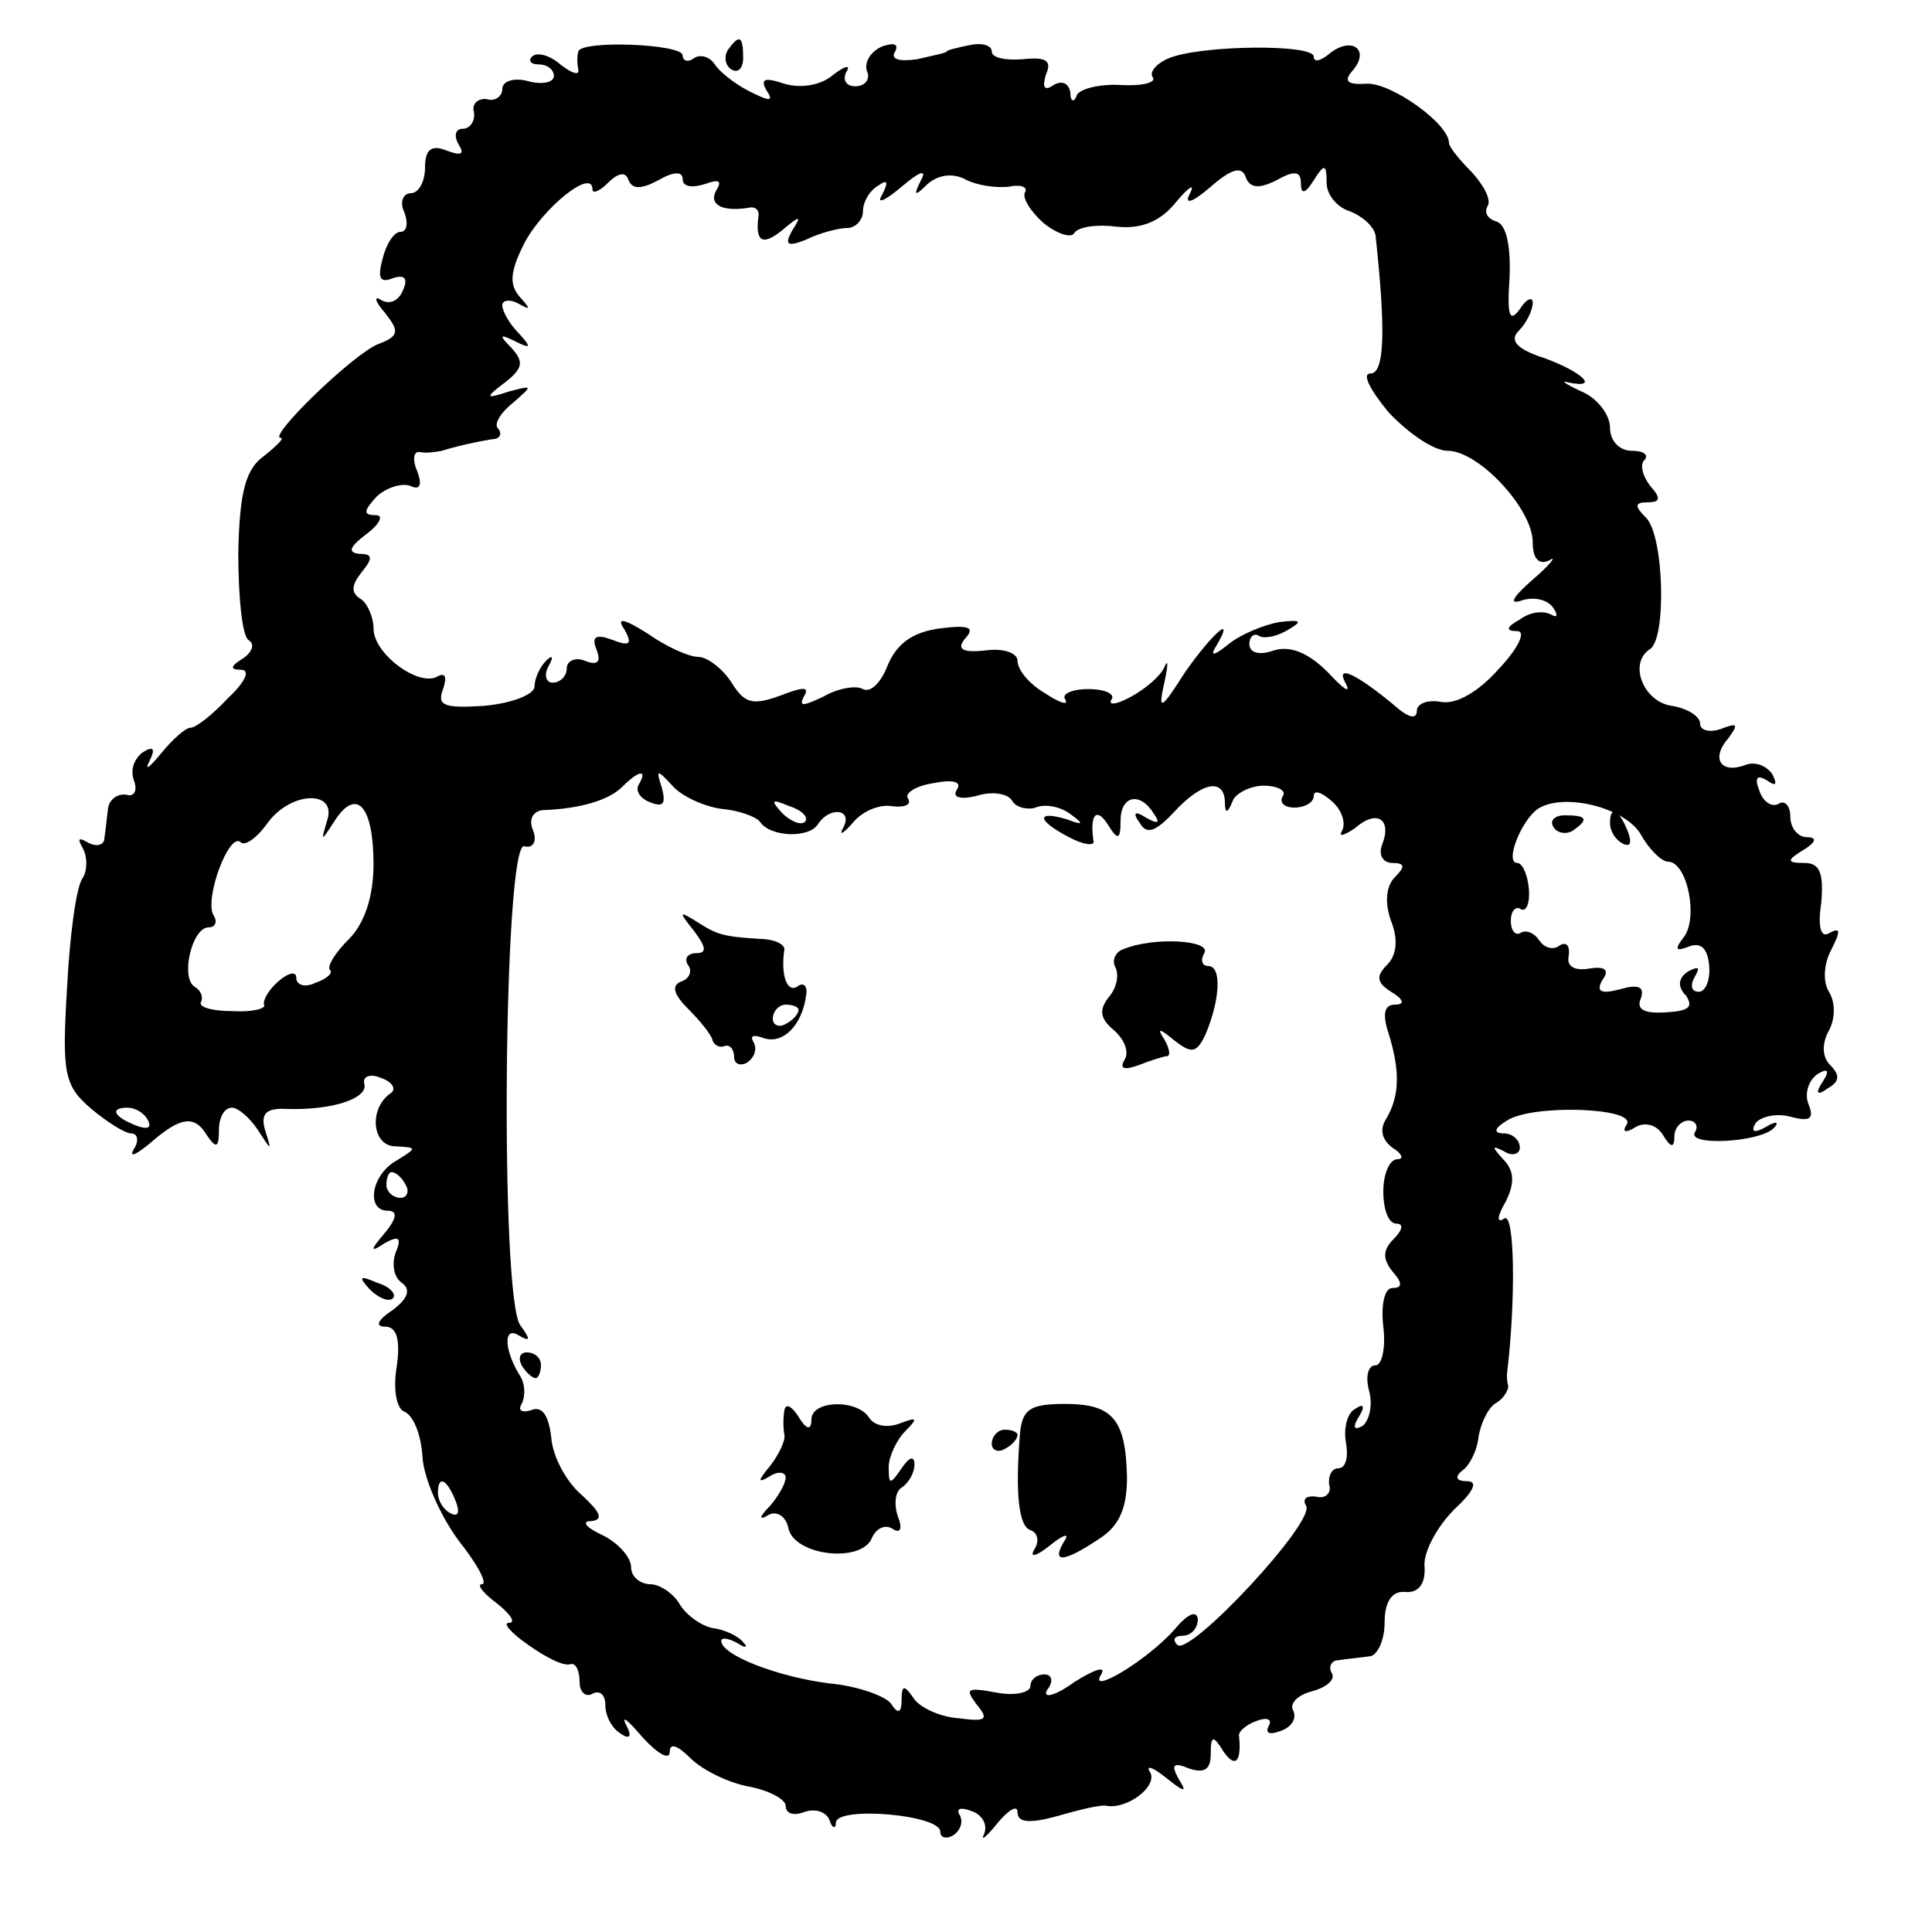
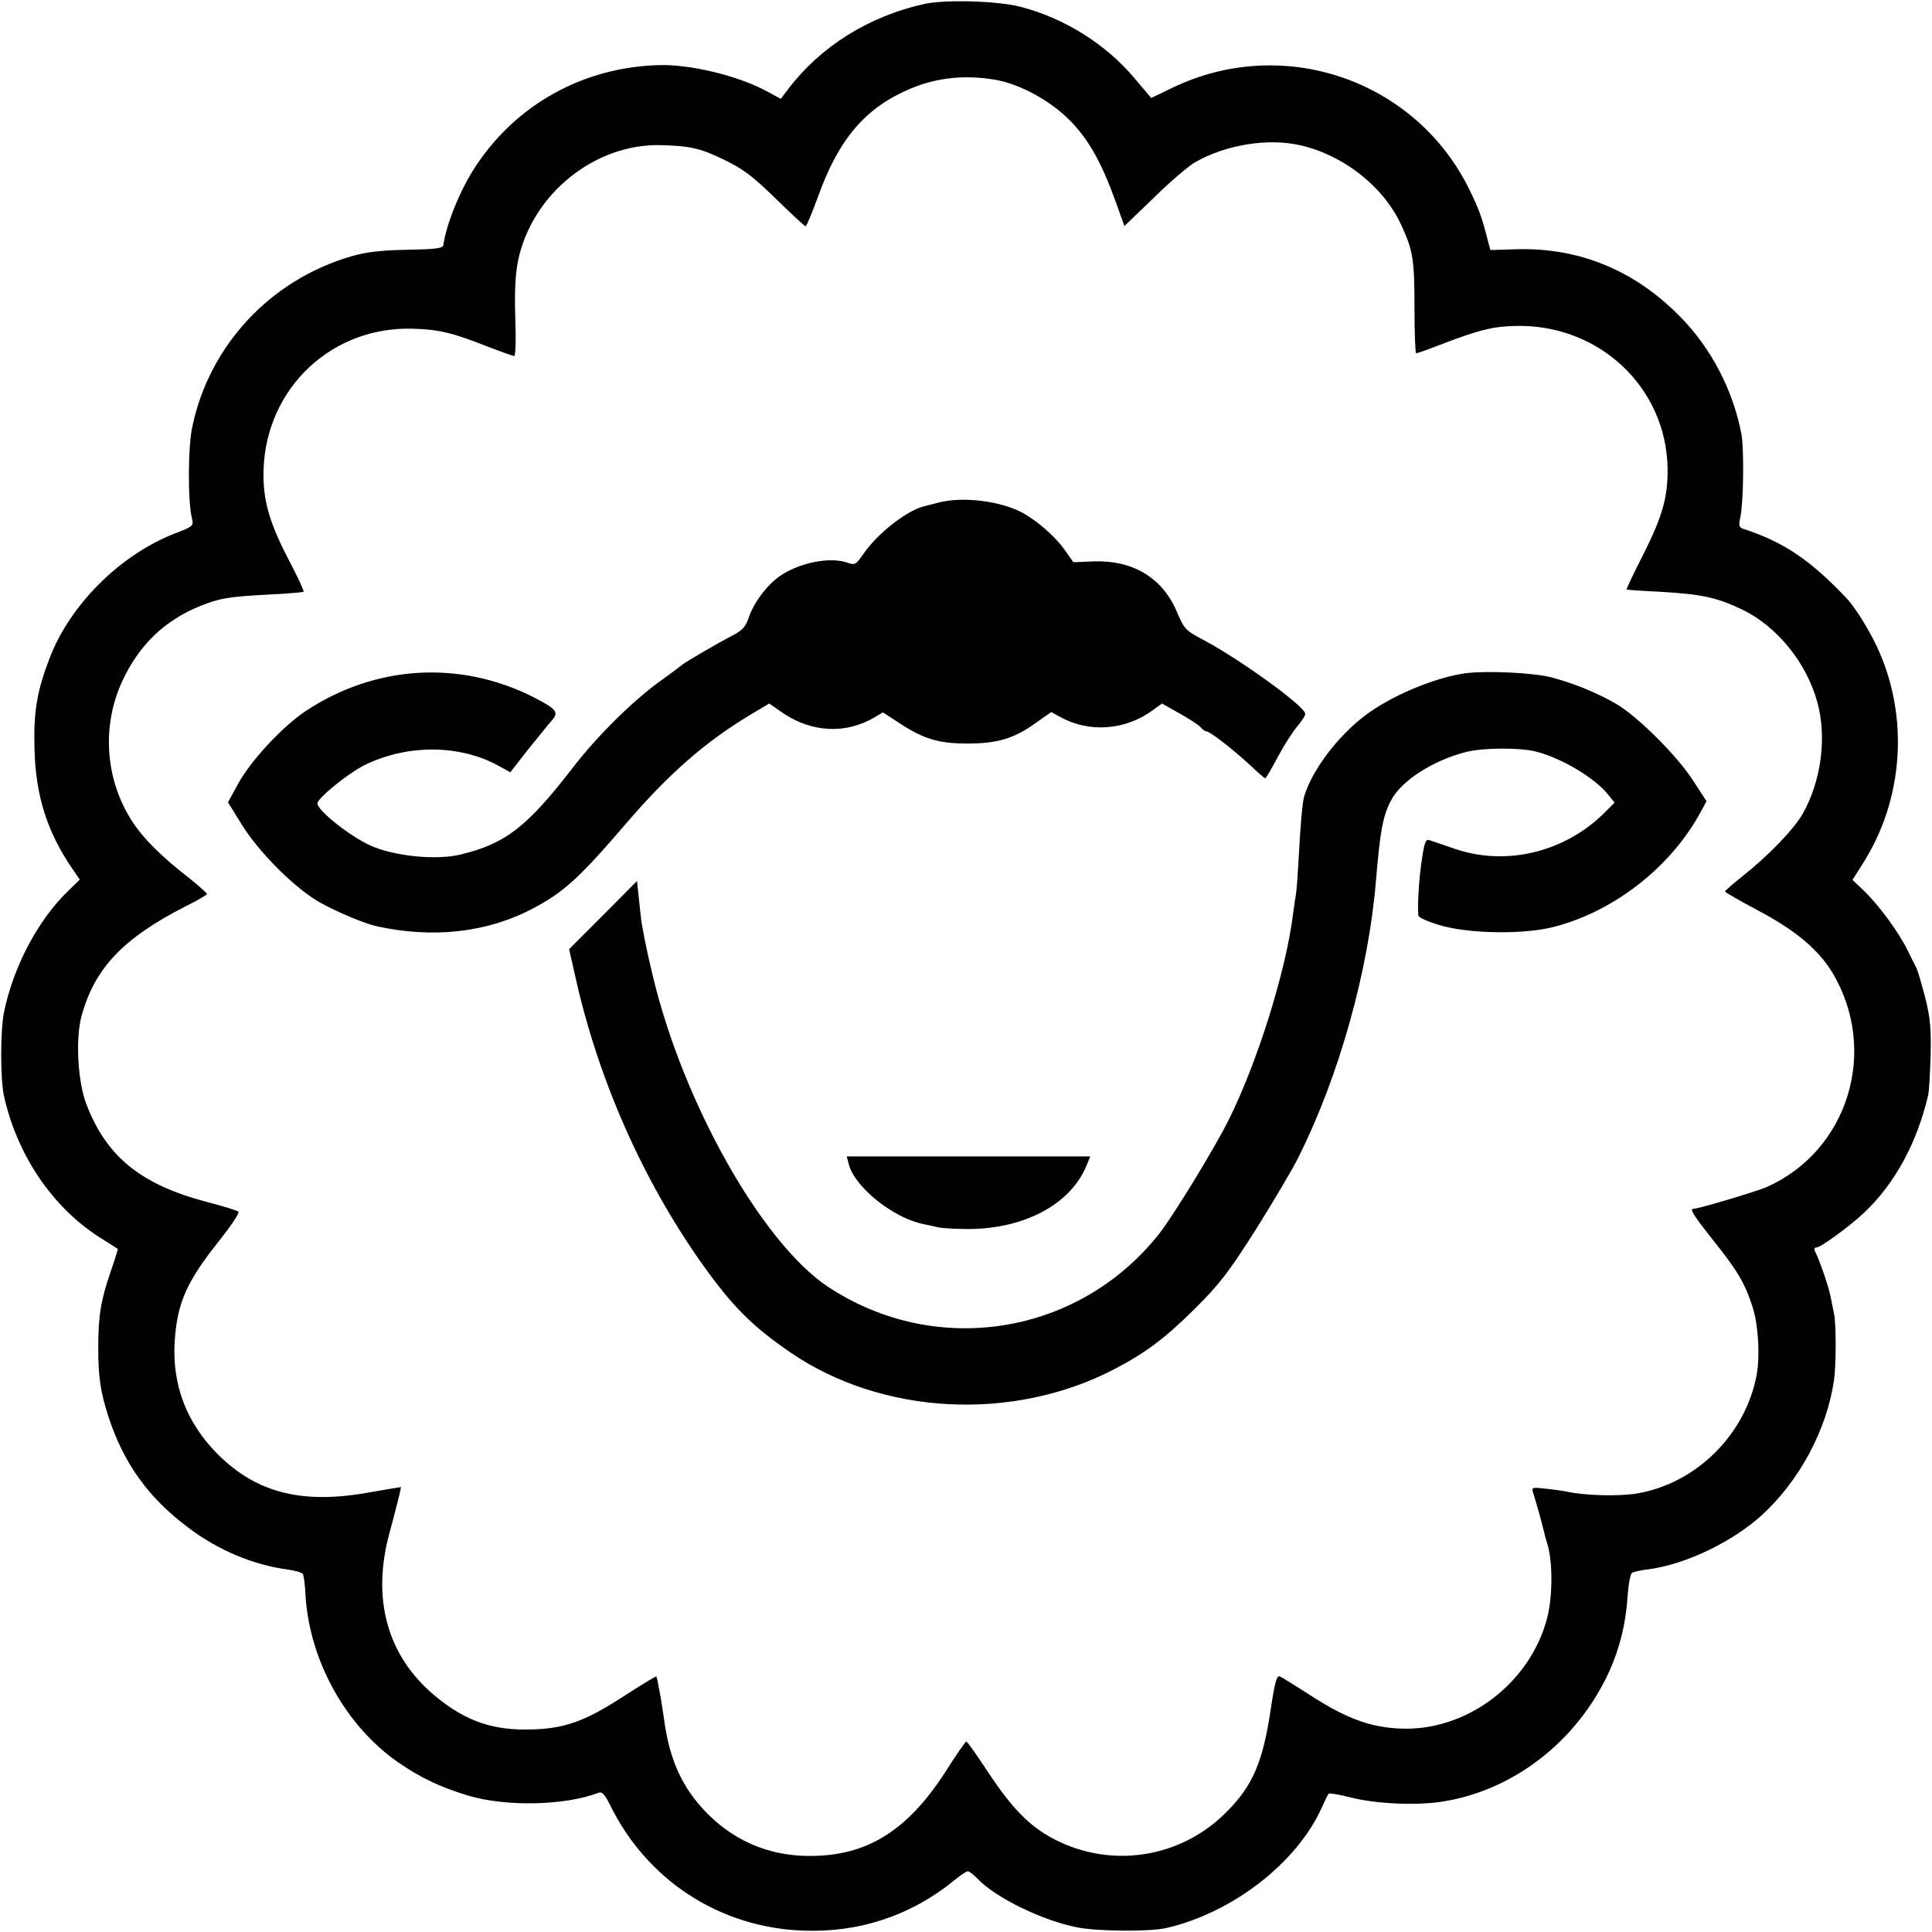
- <svg xmlns="http://www.w3.org/2000/svg" version="1.0" width="150pt" height="150pt" viewBox="0 0 150 150" preserveAspectRatio="xMidYMid meet">
-   <g transform="translate(0,150) scale(0.1,-0.1)" fill="#000000" stroke="none">
-     <path d="M449 1460 c-1 -3 -1 -9 0 -14 1 -5 -5 -3 -14 4 -8 7 -18 10 -22 6 -3 -3 -1 -6 5 -6 7 0 12 -4 12 -9 0 -5 -9 -7 -20 -4 -11 3 -20 0 -20 -6 0 -6 -6 -10 -12 -8 -7 1 -12 -4 -10 -10 1 -7 -3 -13 -9 -13 -5 0 -7 -5 -3 -12 5 -8 2 -9 -9 -5 -12 5 -17 1 -17 -13 0 -11 -5 -20 -11 -20 -6 0 -9 -7 -5 -15 3 -8 2 -15 -3 -15 -5 0 -11 -9 -14 -21 -4 -15 -2 -19 8 -15 9 3 12 0 8 -9 -3 -8 -10 -12 -17 -8 -6 4 -5 -1 3 -10 11 -14 11 -18 -5 -24 -19 -7 -87 -73 -76 -73 3 0 -3 -6 -13 -14 -14 -10 -19 -27 -20 -75 0 -34 3 -65 8 -68 5 -3 3 -9 -4 -14 -10 -6 -11 -9 -2 -9 8 0 3 -10 -10 -22 -12 -13 -25 -23 -29 -23 -4 0 -14 -9 -23 -20 -9 -11 -13 -14 -9 -6 5 10 3 12 -5 7 -7 -5 -10 -14 -7 -22 3 -8 0 -13 -6 -11 -7 1 -13 -4 -14 -10 -1 -7 -2 -18 -3 -24 0 -5 -6 -7 -13 -3 -7 4 -8 3 -4 -4 4 -7 4 -18 0 -24 -5 -7 -10 -46 -12 -86 -4 -66 -2 -75 19 -93 12 -10 26 -19 31 -19 5 0 6 -6 2 -12 -4 -7 1 -5 12 4 24 21 35 23 45 6 7 -10 9 -9 9 5 0 9 4 17 10 17 5 0 14 -8 20 -17 11 -17 11 -17 6 -1 -4 13 0 18 17 17 35 -1 62 8 60 19 -2 6 4 9 13 5 9 -3 12 -9 7 -12 -17 -12 -14 -41 4 -41 17 -1 17 -1 1 -11 -20 -11 -24 -39 -7 -39 8 0 7 -6 -2 -17 -12 -14 -12 -16 0 -8 11 6 13 4 8 -8 -3 -9 -1 -19 5 -23 7 -5 5 -12 -7 -21 -12 -8 -14 -13 -6 -13 9 0 12 -10 9 -31 -3 -18 0 -33 6 -35 7 -3 13 -18 14 -35 1 -17 14 -46 28 -65 15 -19 23 -34 18 -34 -4 0 1 -7 12 -15 10 -8 15 -15 9 -15 -5 0 2 -8 15 -17 14 -10 28 -17 33 -15 4 1 7 -5 7 -14 0 -8 5 -12 10 -9 6 3 10 -1 10 -9 0 -8 5 -18 12 -22 7 -5 9 -2 4 7 -4 8 2 3 13 -10 12 -13 21 -18 21 -11 0 7 6 5 16 -5 9 -9 29 -19 45 -22 16 -3 29 -10 29 -15 0 -6 6 -8 14 -5 8 3 17 1 20 -6 2 -7 5 -7 5 -2 1 13 81 6 81 -7 0 -5 5 -6 10 -3 6 4 8 11 5 16 -3 5 1 6 9 3 9 -3 13 -11 10 -18 -3 -6 2 -2 10 8 9 11 16 15 16 9 0 -8 9 -9 31 -3 17 5 34 9 38 8 16 -3 40 15 34 26 -4 6 2 4 12 -4 15 -12 17 -12 10 -1 -6 11 -4 13 8 8 12 -4 17 -1 17 11 0 15 2 15 10 2 9 -13 14 -8 12 12 -1 3 5 9 14 12 8 3 12 1 9 -4 -3 -6 1 -7 9 -4 9 3 13 10 10 16 -3 5 3 12 15 15 11 3 18 9 15 14 -3 5 0 10 5 10 6 1 17 2 24 3 6 0 12 12 12 26 0 17 6 25 16 24 10 -1 16 6 15 20 -1 11 10 31 23 44 15 14 19 22 10 22 -8 0 -10 3 -4 8 6 4 12 16 13 27 2 11 8 23 14 26 5 3 9 9 9 13 -1 3 -1 7 -1 9 7 58 6 126 -2 121 -6 -4 -6 1 1 13 7 14 7 24 -2 33 -9 10 -9 11 1 6 6 -4 12 -2 12 3 0 6 -6 11 -12 11 -9 0 -8 4 2 10 20 13 101 10 93 -3 -4 -6 -1 -7 7 -2 7 4 16 2 21 -6 6 -10 9 -11 9 -1 0 6 5 12 11 12 5 0 8 -4 5 -9 -7 -11 50 -8 61 3 5 5 2 6 -6 1 -9 -5 -12 -4 -8 3 4 5 16 8 27 5 15 -4 19 -2 14 10 -3 8 0 18 7 23 8 5 10 3 4 -6 -6 -9 -4 -11 4 -5 9 5 10 10 2 18 -6 6 -7 16 -1 27 5 9 5 22 0 30 -5 8 -4 22 2 33 7 14 7 17 -1 13 -7 -5 -10 3 -7 23 2 23 -1 31 -13 31 -14 0 -14 2 -1 10 10 6 11 10 3 10 -7 0 -13 7 -13 16 0 8 -4 13 -9 10 -5 -3 -12 1 -15 10 -4 10 -2 13 6 8 7 -5 8 -3 4 5 -5 7 -14 10 -21 7 -19 -7 -27 5 -13 21 8 11 7 12 -6 7 -9 -3 -16 -1 -16 4 0 6 -10 12 -22 14 -22 3 -34 33 -17 44 13 8 11 88 -3 102 -9 9 -9 12 1 12 10 0 11 3 2 13 -6 8 -8 17 -4 20 3 4 -1 7 -10 7 -10 0 -17 8 -17 18 0 10 -10 23 -22 28 -13 6 -17 9 -10 7 24 -5 11 8 -19 19 -22 7 -27 14 -20 21 6 6 11 16 11 22 0 5 -5 3 -10 -5 -8 -11 -10 -5 -8 24 1 24 -2 41 -10 44 -7 2 -10 7 -7 12 3 5 -3 16 -12 26 -10 10 -18 20 -18 23 0 15 -45 47 -64 46 -15 -1 -18 2 -11 10 14 16 0 27 -17 14 -7 -6 -13 -8 -13 -3 0 10 -87 9 -112 -1 -10 -4 -16 -11 -13 -15 3 -4 -8 -7 -25 -6 -16 1 -32 -3 -34 -8 -2 -6 -5 -5 -5 2 -1 7 -6 10 -13 6 -7 -5 -9 -2 -6 8 5 11 0 14 -18 12 -13 -1 -24 1 -24 6 0 5 -8 7 -17 5 -10 -2 -18 -4 -18 -5 0 -1 -10 -3 -23 -6 -14 -2 -21 0 -17 6 3 6 -1 7 -10 4 -9 -4 -14 -12 -12 -19 3 -6 -1 -12 -9 -12 -7 0 -10 5 -7 11 4 6 -1 5 -10 -2 -9 -8 -25 -11 -38 -7 -15 5 -19 4 -14 -5 6 -9 3 -9 -13 -1 -12 6 -24 16 -27 21 -4 6 -11 8 -16 5 -5 -4 -9 -2 -9 2 0 9 -79 12 -81 3z m62 -100 c12 7 19 7 19 1 0 -6 7 -7 17 -4 11 4 14 3 9 -5 -6 -11 5 -17 27 -13 4 0 6 -2 6 -6 -3 -21 3 -24 18 -12 14 12 16 12 8 0 -6 -11 -4 -13 11 -7 10 5 25 9 32 9 6 0 12 6 12 13 0 7 5 16 12 20 7 5 8 3 3 -7 -5 -8 2 -5 15 6 14 12 20 14 15 5 -6 -12 -5 -13 5 -3 8 7 19 9 29 4 9 -5 24 -7 34 -6 9 2 15 0 13 -4 -3 -4 4 -15 14 -24 11 -9 22 -12 24 -8 3 5 18 7 33 5 19 -2 34 4 46 19 10 12 15 15 11 7 -5 -9 1 -8 16 5 16 14 24 16 27 8 3 -9 10 -10 24 -3 14 8 19 7 19 -2 0 -9 3 -9 10 2 8 13 10 13 10 -2 0 -9 8 -19 18 -22 10 -4 19 -12 20 -19 8 -74 7 -107 -4 -107 -7 0 0 -13 14 -30 15 -16 35 -30 46 -30 24 0 66 -45 66 -71 0 -13 5 -18 13 -14 6 4 1 -3 -13 -15 -16 -14 -19 -20 -8 -16 10 3 20 0 24 -6 4 -6 3 -8 -2 -5 -6 3 -16 2 -24 -4 -11 -6 -11 -9 -2 -9 7 0 1 -13 -14 -29 -16 -18 -33 -28 -45 -26 -10 2 -19 -1 -19 -7 0 -7 -7 -5 -17 4 -30 25 -47 33 -38 17 4 -8 -2 -4 -14 9 -15 15 -29 21 -42 17 -11 -4 -19 -2 -19 5 0 6 4 9 8 6 4 -2 14 0 22 5 12 7 10 8 -7 6 -11 -2 -29 -9 -39 -17 -11 -9 -15 -10 -10 -2 16 27 -3 10 -24 -20 -19 -30 -21 -30 -16 -8 3 14 3 19 0 12 -3 -7 -15 -17 -26 -23 -11 -6 -18 -7 -15 -2 3 4 -5 8 -18 8 -13 0 -21 -4 -18 -8 3 -5 -4 -3 -16 5 -12 7 -21 18 -21 25 0 6 -11 10 -25 8 -18 -2 -23 1 -15 10 7 8 2 10 -21 7 -21 -3 -33 -12 -40 -29 -5 -13 -13 -21 -19 -18 -5 3 -19 1 -31 -6 -15 -7 -19 -8 -15 0 5 8 0 8 -18 1 -22 -8 -28 -6 -38 10 -7 11 -19 20 -26 20 -7 0 -25 8 -39 18 -19 12 -25 13 -18 3 6 -11 4 -13 -9 -8 -13 5 -17 3 -13 -7 4 -10 1 -13 -9 -9 -7 3 -14 0 -14 -6 0 -6 -5 -11 -11 -11 -5 0 -7 6 -3 13 4 7 3 9 -2 4 -5 -5 -9 -14 -9 -20 0 -6 -17 -13 -39 -15 -31 -2 -37 0 -32 13 3 9 2 13 -4 10 -14 -9 -50 17 -50 37 0 9 -5 20 -10 23 -8 5 -7 11 1 21 9 11 8 14 -2 14 -9 1 -8 5 5 15 11 8 14 15 8 15 -10 0 -10 3 0 14 7 7 19 11 26 9 8 -4 10 0 6 11 -4 9 -3 16 2 15 5 -1 12 0 17 1 13 4 27 7 39 9 6 0 8 4 5 8 -4 3 1 12 11 20 16 14 16 14 -3 9 -18 -6 -19 -5 -3 7 14 11 15 16 5 27 -10 10 -9 11 3 5 12 -6 13 -5 3 6 -7 7 -13 17 -13 22 0 4 6 5 13 1 9 -5 9 -4 1 5 -9 10 -8 20 3 42 14 27 53 59 53 42 0 -4 6 -1 12 5 8 8 14 9 16 2 3 -7 10 -7 23 0z m-15 -469 c-3 -5 1 -11 9 -14 10 -4 12 -1 9 11 -5 15 -4 15 8 2 7 -8 24 -16 38 -18 13 -1 27 -6 30 -10 8 -12 38 -13 45 -2 9 14 27 12 20 -2 -4 -7 -1 -6 7 3 7 9 21 15 31 13 9 -1 15 1 12 6 -3 4 6 10 20 12 15 3 22 1 18 -5 -4 -6 2 -8 15 -5 12 4 25 2 28 -4 3 -5 12 -7 18 -5 7 3 19 1 27 -5 11 -8 10 -9 -3 -4 -24 7 -23 -1 2 -14 11 -6 20 -7 19 -3 -3 20 2 27 11 13 8 -13 10 -12 10 3 0 19 15 23 26 5 5 -7 3 -8 -6 -3 -9 6 -11 4 -5 -4 5 -9 12 -7 26 8 22 24 39 27 40 9 0 -10 2 -10 6 0 2 6 14 12 24 12 11 0 18 -4 15 -8 -3 -5 1 -9 9 -9 8 0 15 4 15 9 0 5 6 3 14 -4 8 -7 11 -17 8 -23 -3 -5 1 -4 10 2 17 15 29 7 21 -13 -3 -8 1 -14 8 -14 10 0 10 -3 2 -11 -7 -7 -8 -20 -3 -34 6 -15 4 -27 -3 -34 -9 -9 -8 -14 3 -21 10 -6 11 -10 3 -10 -8 0 -10 -7 -5 -22 9 -29 9 -49 -2 -67 -5 -8 -3 -16 5 -22 8 -5 9 -9 4 -9 -6 0 -11 -11 -11 -25 0 -14 4 -25 10 -25 6 0 5 -5 -2 -12 -8 -8 -9 -15 -1 -25 8 -9 8 -13 0 -13 -6 0 -9 -13 -7 -30 2 -16 -1 -30 -6 -30 -6 0 -8 -9 -5 -20 3 -11 0 -23 -5 -27 -7 -4 -8 -1 -3 7 5 8 4 11 -3 6 -6 -3 -9 -15 -7 -26 2 -11 0 -20 -6 -20 -5 0 -8 -6 -7 -13 2 -6 -3 -11 -10 -9 -8 1 -11 -2 -8 -7 8 -12 -91 -118 -100 -108 -4 4 -2 7 4 7 7 0 12 6 12 13 -1 7 -8 4 -18 -8 -21 -24 -68 -52 -57 -35 4 7 -5 4 -21 -6 -15 -11 -25 -13 -21 -6 5 6 4 12 -2 12 -6 0 -11 -4 -11 -9 0 -5 -12 -8 -27 -5 -22 4 -24 3 -15 -9 10 -12 8 -14 -14 -11 -15 1 -31 9 -35 16 -7 10 -9 10 -9 -2 0 -10 -3 -11 -8 -3 -4 6 -26 14 -48 16 -40 5 -84 22 -84 33 0 3 6 2 13 -2 6 -4 8 -3 4 1 -4 5 -15 10 -24 11 -9 2 -20 10 -25 18 -5 9 -16 16 -23 16 -8 0 -15 6 -15 13 0 8 -10 19 -22 25 -13 6 -17 11 -9 11 10 1 7 7 -7 20 -12 10 -23 30 -24 45 -2 17 -7 25 -16 21 -7 -2 -10 0 -7 5 3 6 3 16 -2 23 -12 20 -12 38 0 30 9 -5 9 -3 1 8 -16 21 -13 375 3 372 7 -2 10 4 7 12 -4 9 0 15 7 16 30 1 52 8 62 18 13 13 20 14 13 2z m-242 -28 c-5 -17 -5 -17 6 0 17 26 30 11 30 -34 0 -25 -7 -46 -19 -58 -11 -11 -17 -21 -15 -24 3 -2 -2 -7 -11 -10 -8 -4 -15 -2 -15 4 0 5 -6 4 -14 -3 -8 -7 -12 -15 -11 -18 2 -3 -9 -6 -25 -5 -15 0 -26 3 -24 7 2 4 0 9 -5 12 -11 7 -2 46 11 46 5 0 7 4 4 9 -8 12 12 66 21 57 3 -3 12 3 20 14 18 26 55 27 47 3z m371 -1 c-3 -3 -11 0 -18 7 -9 10 -8 11 6 5 10 -3 15 -9 12 -12z m649 -10 c6 -11 16 -21 21 -21 15 0 24 -44 12 -59 -7 -9 -6 -11 4 -7 10 4 15 -2 16 -15 1 -11 -3 -20 -8 -20 -6 0 -7 5 -3 12 4 7 3 8 -5 4 -8 -5 -9 -12 -2 -19 6 -9 2 -12 -16 -13 -16 -1 -23 2 -19 11 3 9 -2 11 -16 7 -15 -4 -19 -2 -14 7 6 8 2 11 -10 9 -12 -2 -18 2 -16 10 1 8 -2 11 -7 8 -5 -4 -12 -2 -16 4 -4 6 -10 8 -14 6 -4 -3 -8 1 -8 9 0 8 4 12 8 9 4 -2 7 5 6 16 -1 11 -5 20 -9 20 -10 0 3 33 16 42 20 13 68 1 80 -20z m-1159 -222 c3 -6 -1 -7 -9 -4 -18 7 -21 14 -7 14 6 0 13 -4 16 -10z m200 -50 c3 -5 1 -10 -4 -10 -6 0 -11 5 -11 10 0 6 2 10 4 10 3 0 8 -4 11 -10z m39 -246 c3 -8 2 -12 -4 -9 -6 3 -10 10 -10 16 0 14 7 11 14 -7z" />
-     <path d="M539 777 c9 -12 10 -17 2 -17 -7 0 -10 -4 -7 -9 4 -5 1 -11 -5 -13 -8 -3 -6 -10 5 -21 9 -9 18 -20 19 -24 1 -4 5 -7 10 -5 4 1 7 -3 7 -9 0 -5 5 -7 10 -4 6 4 8 11 5 16 -3 5 0 6 8 3 15 -5 30 10 33 34 1 6 -2 10 -7 6 -8 -5 -13 9 -10 29 0 4 -8 8 -19 8 -29 2 -33 3 -50 14 -13 8 -13 7 -1 -8z m81 -61 c0 -3 -4 -8 -10 -11 -5 -3 -10 -1 -10 4 0 6 5 11 10 11 6 0 10 -2 10 -4z" />
-     <path d="M872 763 c-6 -2 -9 -9 -6 -14 3 -6 1 -16 -5 -23 -8 -10 -7 -17 4 -26 8 -7 12 -17 8 -23 -4 -7 0 -8 11 -4 10 4 20 7 22 7 3 0 2 6 -2 13 -6 9 -4 9 8 -1 13 -10 17 -10 24 5 11 26 13 53 2 53 -5 0 -6 5 -3 10 6 10 -39 13 -63 3z" />
-     <path d="M405 440 c3 -5 8 -10 11 -10 2 0 4 5 4 10 0 6 -5 10 -11 10 -5 0 -7 -4 -4 -10z" />
-     <path d="M609 405 c-1 -5 -1 -14 0 -19 1 -4 -4 -15 -11 -24 -10 -12 -10 -14 0 -8 6 4 12 3 12 -1 0 -5 -6 -15 -12 -22 -9 -9 -9 -12 -1 -7 6 3 13 -1 15 -10 4 -22 57 -28 65 -8 3 7 10 11 16 7 6 -4 8 0 4 10 -3 9 -2 19 3 22 6 4 10 12 10 18 0 7 -4 6 -10 -3 -9 -13 -10 -13 -10 1 0 8 6 21 13 28 10 10 9 11 -4 6 -10 -4 -20 -2 -24 4 -9 15 -45 14 -45 -1 0 -9 -4 -8 -10 2 -5 8 -10 11 -11 5z" />
-     <path d="M792 388 c-4 -48 -1 -73 8 -76 6 -2 7 -9 3 -15 -4 -7 2 -5 12 3 11 9 16 10 11 3 -10 -17 0 -16 27 2 16 10 22 24 22 48 -1 45 -11 57 -48 57 -27 0 -33 -4 -35 -22z" />
-     <path d="M770 379 c0 -5 5 -7 10 -4 6 3 10 8 10 11 0 2 -4 4 -10 4 -5 0 -10 -5 -10 -11z" />
-     <path d="M1206 858 c3 -5 10 -6 15 -3 13 9 11 12 -6 12 -8 0 -12 -4 -9 -9z" />
-     <path d="M1250 861 c0 -6 4 -13 10 -16 6 -3 7 1 4 9 -7 18 -14 21 -14 7z" />
-     <path d="M565 1461 c-3 -5 -2 -12 3 -15 5 -3 9 1 9 9 0 17 -3 19 -12 6z" />
-     <path d="M287 499 c7 -7 15 -10 18 -7 3 3 -2 9 -12 12 -14 6 -15 5 -6 -5z" />
+ <svg xmlns="http://www.w3.org/2000/svg" version="1.0" width="700pt" height="700pt" viewBox="0 0 700 700" preserveAspectRatio="xMidYMid meet">
+   <g transform="translate(0,700) scale(0.1,-0.1)" fill="#000000" stroke="none">
+     <path d="M3350 6986 c-202 -45 -375 -153 -493 -307 l-28 -37 -52 28 c-104 56 -278 98 -392 94 -271 -8 -512 -141 -660 -364 -56 -84 -107 -208 -119 -289 -2 -11 -31 -14 -132 -16 -97 -2 -147 -8 -202 -24 -292 -85 -513 -322 -575 -616 -16 -71 -17 -268 -2 -331 7 -30 6 -31 -62 -57 -199 -78 -379 -258 -453 -451 -46 -119 -59 -196 -55 -330 4 -169 46 -300 136 -432 l28 -41 -45 -44 c-107 -104 -195 -271 -229 -434 -14 -66 -14 -242 -1 -304 47 -214 174 -403 345 -513 36 -23 67 -42 68 -43 1 0 -11 -39 -27 -85 -35 -103 -44 -157 -44 -275 0 -106 8 -157 36 -245 55 -171 146 -298 293 -407 106 -80 234 -133 353 -149 29 -4 55 -11 59 -17 4 -6 7 -34 9 -61 10 -245 144 -490 342 -625 83 -56 150 -87 249 -117 137 -41 353 -36 473 11 11 4 22 -8 39 -42 133 -274 397 -447 701 -458 203 -8 391 55 546 181 23 19 45 34 51 34 5 0 20 -12 34 -26 64 -69 238 -154 366 -178 77 -14 257 -15 317 -2 242 55 477 238 566 439 11 24 21 45 24 48 3 3 38 -3 78 -13 87 -23 232 -30 324 -17 263 37 499 219 615 474 38 84 60 175 66 270 3 44 10 83 16 86 5 4 32 10 59 13 136 18 304 99 411 196 137 125 236 310 262 490 8 54 8 205 0 240 -3 14 -8 39 -11 55 -5 33 -41 139 -56 167 -6 12 -5 18 3 18 16 0 125 80 175 128 110 105 189 250 230 423 3 13 7 78 9 144 2 100 -1 137 -20 212 -13 49 -27 99 -33 109 -5 10 -20 39 -32 64 -33 66 -102 159 -153 209 l-45 43 36 57 c150 234 170 536 53 787 -30 64 -80 144 -110 176 -133 140 -228 204 -375 252 -15 5 -17 12 -11 39 12 53 15 248 4 307 -30 155 -108 307 -219 420 -164 169 -366 253 -593 247 l-97 -3 -11 41 c-20 79 -32 111 -66 180 -196 397 -675 560 -1075 367 l-77 -37 -60 71 c-104 124 -255 219 -416 260 -85 21 -268 26 -345 10z m261 -276 c87 -16 194 -75 263 -144 68 -68 115 -150 167 -293 l33 -92 106 102 c58 57 125 115 150 129 111 64 266 89 384 61 154 -36 296 -147 361 -284 45 -97 50 -125 50 -312 0 -86 3 -157 6 -157 4 0 47 15 95 34 132 50 181 63 262 65 303 9 550 -221 554 -517 1 -103 -18 -171 -87 -309 -36 -70 -63 -128 -62 -129 1 -1 55 -5 121 -8 151 -9 204 -20 295 -63 129 -61 237 -194 276 -339 34 -126 14 -281 -52 -400 -30 -55 -125 -154 -220 -229 -35 -28 -63 -52 -63 -55 0 -3 54 -34 120 -69 136 -72 219 -142 269 -225 169 -282 58 -645 -238 -777 -37 -16 -248 -79 -266 -79 -14 0 2 -25 70 -111 90 -112 118 -159 146 -248 20 -63 26 -175 14 -241 -40 -217 -218 -394 -433 -431 -61 -11 -190 -8 -252 6 -14 3 -49 8 -78 11 -53 6 -54 6 -46 -18 9 -29 34 -117 39 -141 2 -10 7 -28 11 -40 20 -63 20 -189 0 -268 -61 -237 -291 -412 -531 -402 -107 4 -195 36 -317 114 -59 38 -114 72 -121 75 -11 4 -18 -21 -32 -113 -29 -198 -66 -285 -166 -383 -165 -163 -414 -201 -621 -93 -87 46 -149 108 -238 242 -40 61 -75 111 -79 111 -3 0 -35 -46 -70 -101 -135 -213 -278 -307 -474 -313 -153 -6 -286 46 -391 150 -92 92 -140 194 -160 345 -4 25 -9 58 -11 72 -3 15 -7 39 -10 53 -2 15 -6 28 -7 30 -2 1 -55 -31 -117 -71 -138 -90 -214 -118 -332 -121 -141 -5 -241 29 -351 120 -175 144 -233 353 -166 595 16 58 31 119 35 135 l6 28 -44 -7 c-24 -4 -53 -9 -64 -11 -246 -46 -413 -5 -555 136 -114 114 -167 252 -157 410 9 141 44 218 164 368 41 52 71 97 67 102 -5 4 -56 20 -114 35 -240 63 -364 164 -437 354 -31 81 -40 235 -18 318 47 174 150 283 377 399 43 21 78 42 78 45 0 3 -27 27 -59 53 -106 82 -172 148 -212 210 -98 151 -112 346 -35 510 61 131 154 219 283 271 71 28 100 33 250 41 65 3 120 8 123 10 2 3 -21 53 -52 112 -73 139 -97 224 -93 333 11 294 247 516 539 508 94 -2 147 -15 271 -64 49 -19 94 -35 98 -35 5 0 7 62 4 138 -3 95 0 158 10 207 50 243 281 428 523 419 103 -3 140 -12 226 -54 66 -32 102 -59 185 -140 56 -55 105 -100 108 -100 3 0 23 48 45 108 75 209 172 322 333 390 98 42 205 52 314 32z" />
+     <path d="M3400 5179 c-19 -5 -42 -11 -51 -13 -64 -16 -169 -98 -220 -172 -27 -39 -32 -42 -55 -34 -64 25 -181 1 -251 -49 -47 -34 -95 -99 -112 -154 -10 -28 -23 -42 -54 -58 -51 -26 -180 -101 -187 -109 -3 -3 -34 -26 -70 -52 -102 -72 -232 -200 -322 -316 -167 -217 -246 -279 -409 -318 -88 -22 -243 -6 -328 33 -76 35 -191 127 -191 152 0 19 111 109 171 139 155 76 345 75 486 -3 l42 -23 64 82 c36 44 74 92 86 105 27 31 18 42 -68 86 -267 134 -572 115 -823 -51 -86 -57 -203 -184 -247 -267 l-35 -64 49 -79 c63 -103 198 -237 288 -286 64 -35 160 -75 202 -84 204 -45 400 -23 565 64 112 59 168 110 333 302 159 186 293 303 457 401 l67 40 52 -36 c104 -69 225 -75 328 -15 l32 19 58 -38 c90 -59 144 -75 248 -75 108 0 170 18 248 75 l56 39 33 -18 c104 -58 236 -48 335 25 l33 24 64 -36 c35 -20 70 -42 76 -50 7 -8 16 -15 21 -15 13 0 95 -64 157 -121 28 -27 54 -49 56 -49 3 0 23 35 46 78 23 43 55 93 71 111 16 19 29 39 28 45 -1 27 -236 197 -368 267 -67 36 -69 37 -100 109 -52 118 -159 181 -298 176 l-74 -3 -33 47 c-34 47 -97 102 -151 132 -80 43 -217 60 -305 37z" />
+     <path d="M5305 4560 c-113 -17 -266 -82 -360 -153 -98 -75 -189 -194 -219 -290 -7 -21 -14 -100 -21 -232 -3 -55 -7 -109 -9 -121 -2 -12 -7 -45 -11 -75 -25 -205 -130 -542 -236 -752 -50 -100 -200 -345 -249 -407 -291 -368 -807 -451 -1199 -193 -239 158 -526 666 -636 1128 -21 89 -27 117 -40 190 -2 11 -6 50 -10 87 l-7 66 -123 -124 -123 -123 24 -106 c83 -370 244 -732 457 -1033 111 -156 182 -227 322 -323 331 -226 803 -251 1170 -61 117 61 185 112 296 222 90 90 121 131 219 285 62 99 133 218 156 265 145 290 252 671 279 995 16 189 25 237 55 295 36 70 150 144 270 175 62 16 196 17 255 2 94 -24 216 -97 264 -159 l21 -26 -41 -41 c-144 -140 -355 -190 -539 -126 -41 14 -82 28 -91 31 -13 5 -18 -8 -27 -68 -10 -63 -17 -167 -13 -205 0 -7 34 -22 74 -34 102 -32 303 -36 414 -8 218 55 424 215 532 412 l24 44 -48 74 c-56 88 -199 231 -278 278 -67 39 -151 74 -233 96 -66 18 -243 26 -319 15z" />
+     <path d="M3075 2783 c20 -83 161 -196 270 -218 17 -3 41 -9 55 -12 14 -3 63 -6 110 -6 207 1 375 94 429 236 l11 27 -441 0 -441 0 7 -27z" />
  </g>
</svg>
